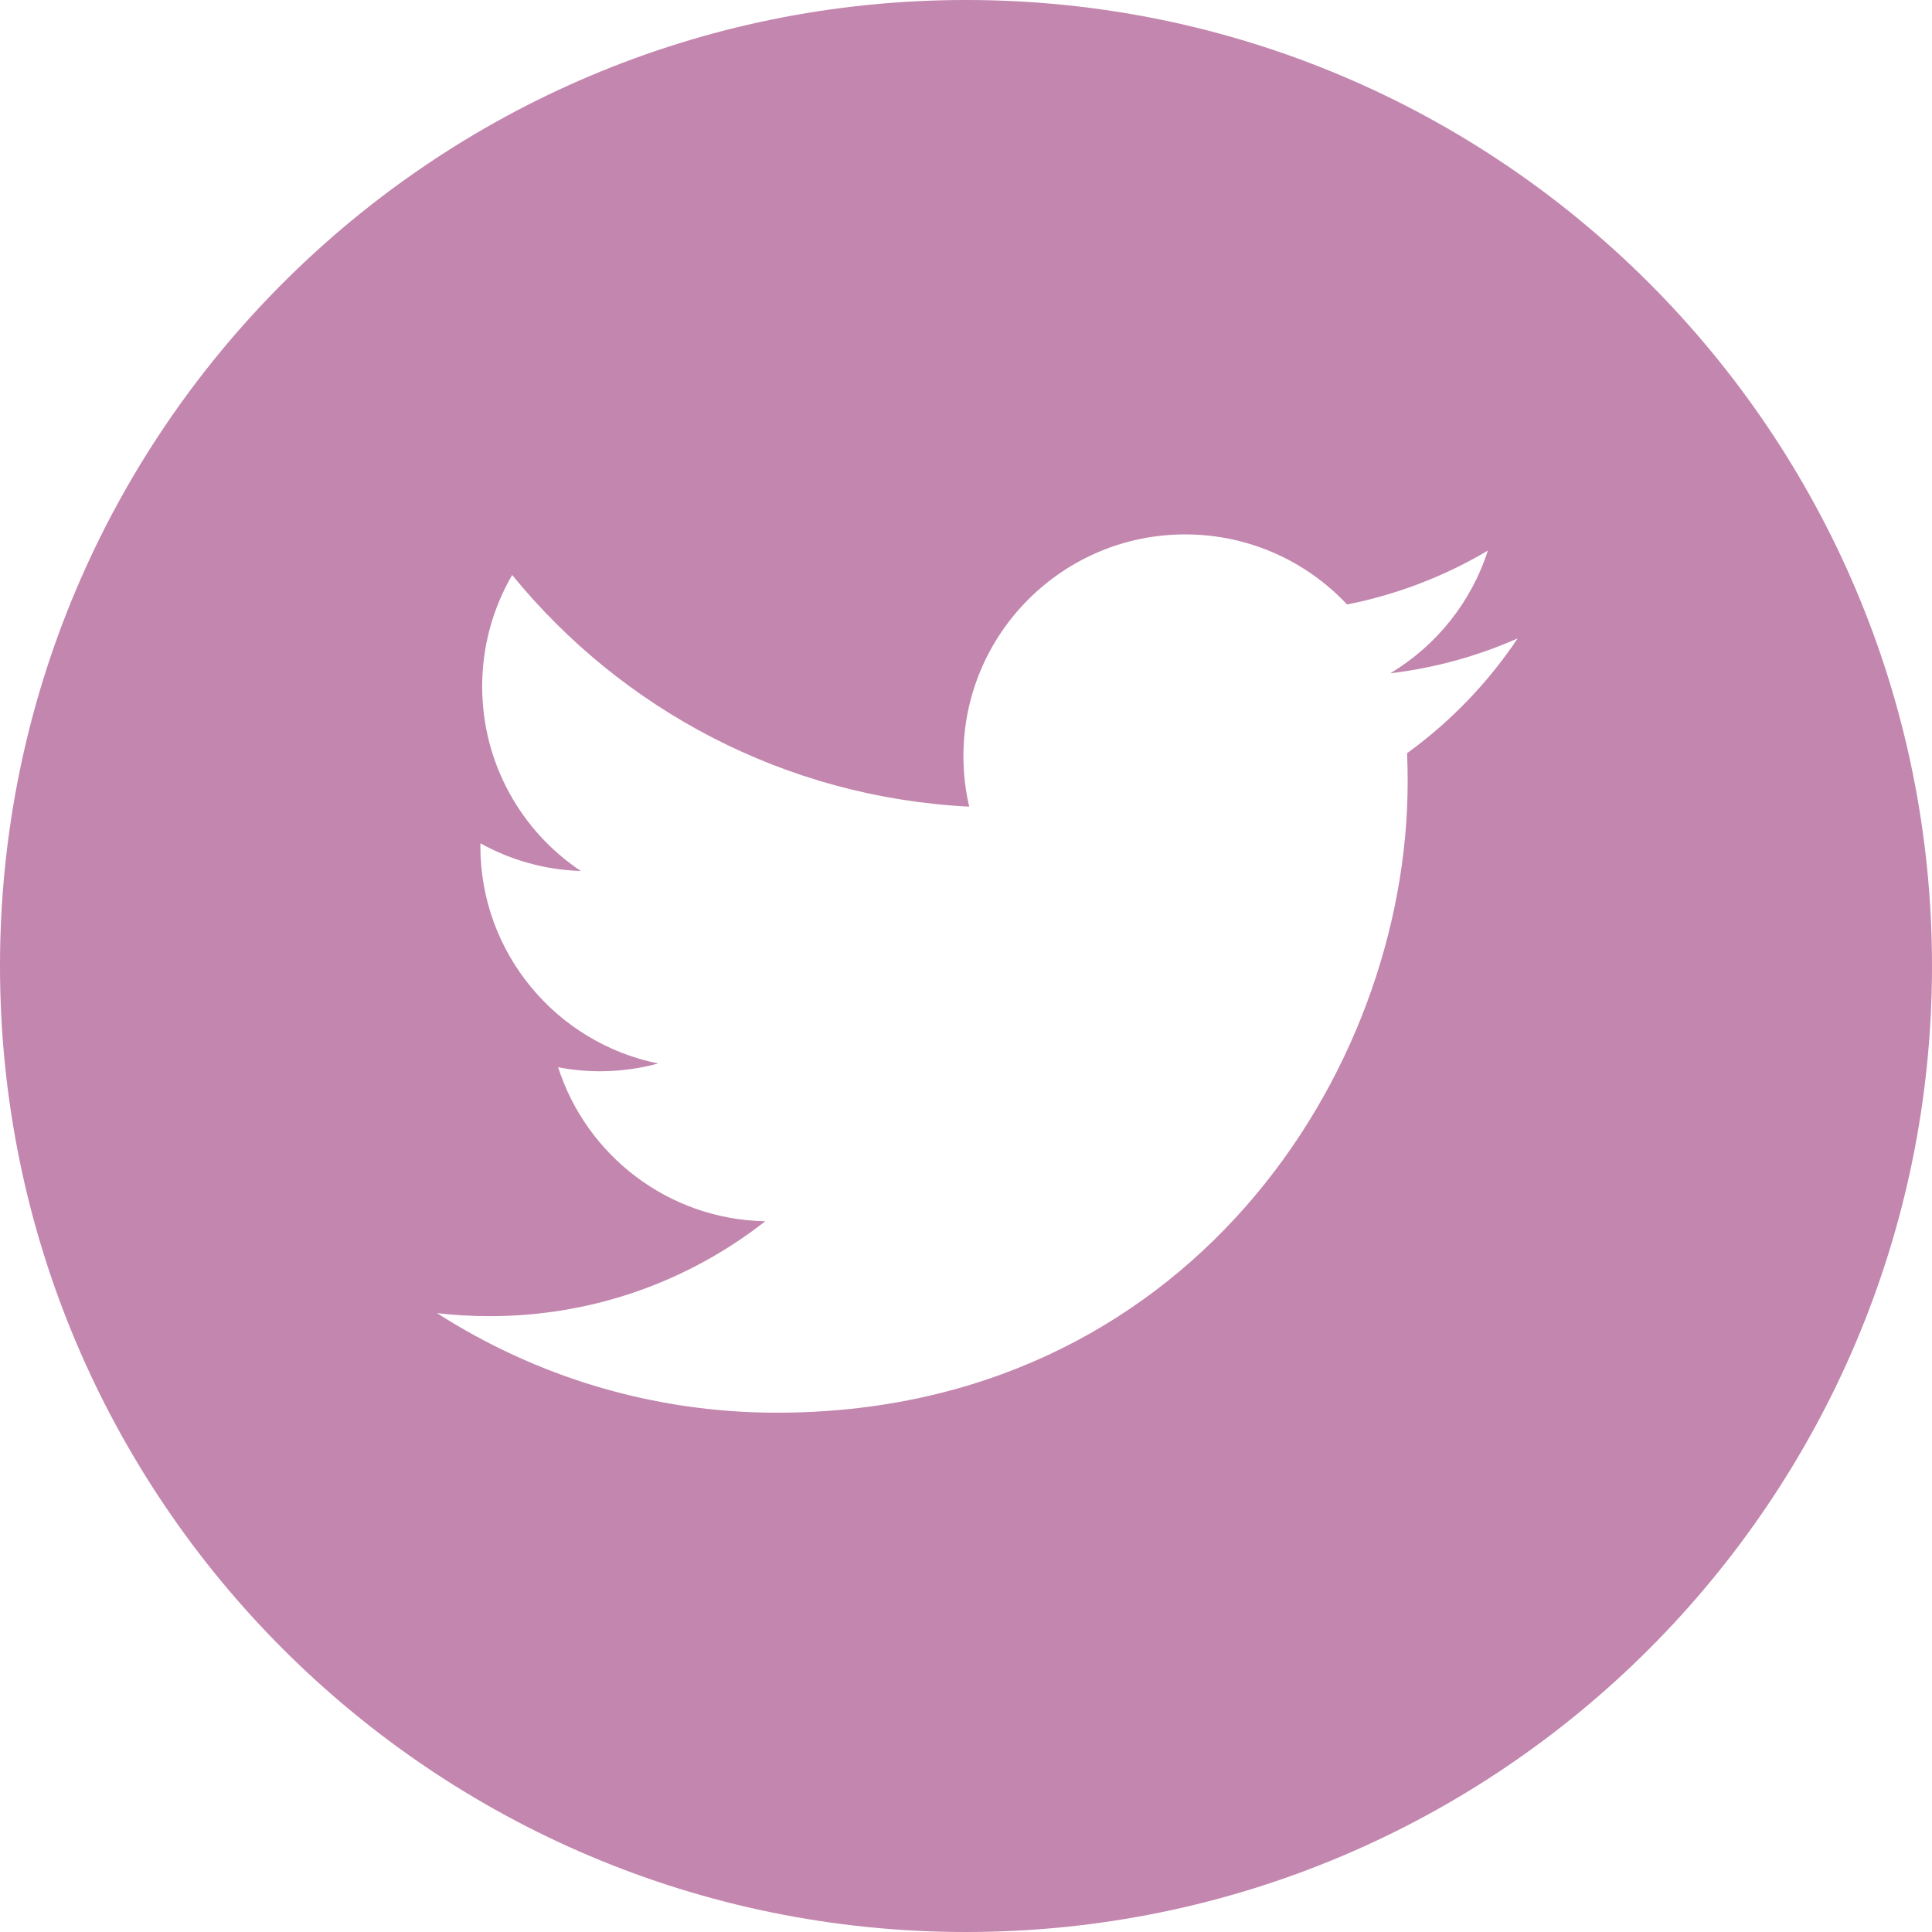
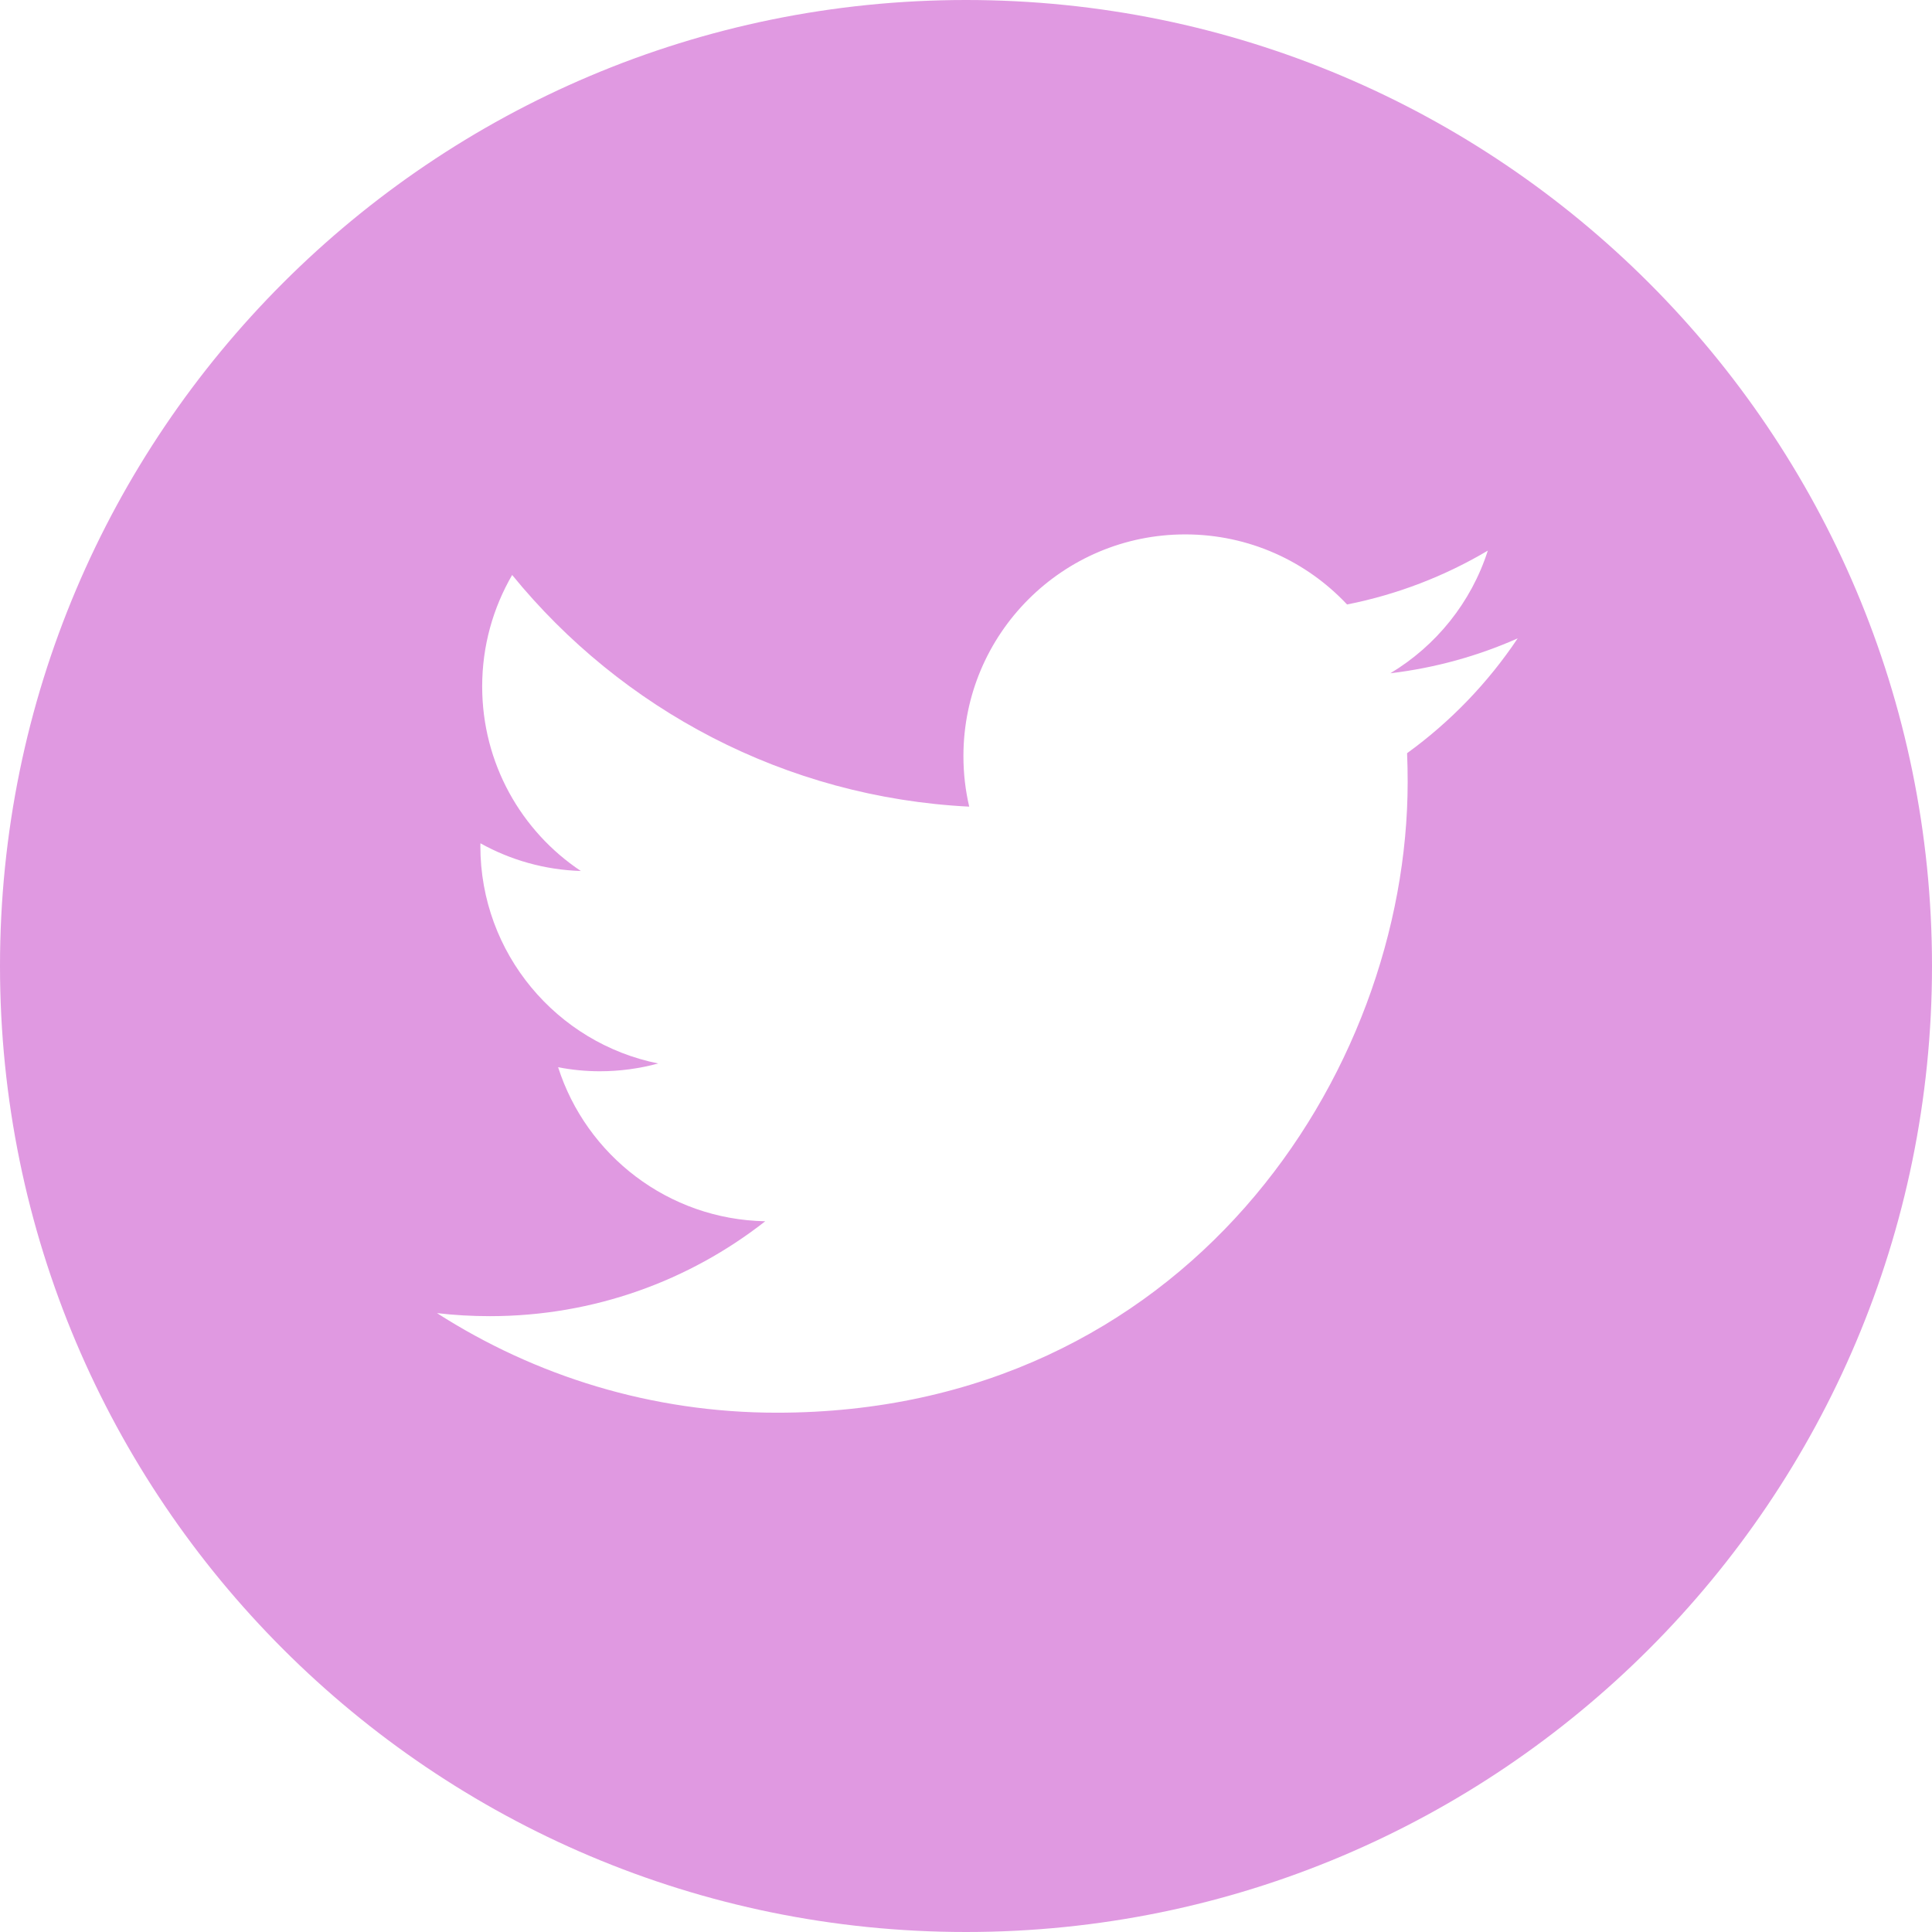
<svg xmlns="http://www.w3.org/2000/svg" width="28" height="28" viewBox="0 0 33 33" fill="none">
-   <path d="M16.5 0C7.389 0 0 7.389 0 16.5C0 25.611 7.389 33 16.5 33C25.611 33 33 25.611 33 16.5C33 7.389 25.611 0 16.5 0ZM24.034 12.865C24.041 13.027 24.044 13.191 24.044 13.354C24.044 18.359 20.235 24.13 13.269 24.13H13.269H13.269C11.13 24.13 9.14 23.503 7.464 22.429C7.76 22.464 8.062 22.481 8.367 22.481C10.142 22.481 11.775 21.876 13.071 20.86C11.413 20.829 10.015 19.734 9.533 18.229C9.764 18.274 10.001 18.298 10.245 18.298C10.591 18.298 10.925 18.251 11.243 18.165C9.511 17.817 8.205 16.286 8.205 14.452C8.205 14.435 8.205 14.42 8.206 14.404C8.716 14.688 9.3 14.858 9.921 14.877C8.904 14.199 8.236 13.039 8.236 11.725C8.236 11.031 8.423 10.381 8.748 9.821C10.616 12.113 13.407 13.62 16.555 13.778C16.49 13.501 16.456 13.212 16.456 12.915C16.456 10.824 18.153 9.128 20.244 9.128C21.334 9.128 22.317 9.588 23.009 10.325C23.871 10.154 24.681 9.839 25.413 9.405C25.13 10.289 24.53 11.031 23.748 11.5C24.514 11.409 25.244 11.205 25.923 10.904C25.416 11.663 24.773 12.33 24.034 12.865Z" fill="#C386AE" />
+   <path d="M16.5 0C7.389 0 0 7.389 0 16.5C0 25.611 7.389 33 16.5 33C25.611 33 33 25.611 33 16.5C33 7.389 25.611 0 16.5 0ZM24.034 12.865C24.041 13.027 24.044 13.191 24.044 13.354C24.044 18.359 20.235 24.13 13.269 24.13H13.269H13.269C11.13 24.13 9.14 23.503 7.464 22.429C7.76 22.464 8.062 22.481 8.367 22.481C10.142 22.481 11.775 21.876 13.071 20.86C11.413 20.829 10.015 19.734 9.533 18.229C9.764 18.274 10.001 18.298 10.245 18.298C10.591 18.298 10.925 18.251 11.243 18.165C9.511 17.817 8.205 16.286 8.205 14.452C8.205 14.435 8.205 14.42 8.206 14.404C8.716 14.688 9.3 14.858 9.921 14.877C8.904 14.199 8.236 13.039 8.236 11.725C8.236 11.031 8.423 10.381 8.748 9.821C10.616 12.113 13.407 13.62 16.555 13.778C16.49 13.501 16.456 13.212 16.456 12.915C16.456 10.824 18.153 9.128 20.244 9.128C21.334 9.128 22.317 9.588 23.009 10.325C23.871 10.154 24.681 9.839 25.413 9.405C25.13 10.289 24.53 11.031 23.748 11.5C24.514 11.409 25.244 11.205 25.923 10.904C25.416 11.663 24.773 12.33 24.034 12.865Z" fill="#e099e1" />
</svg>
